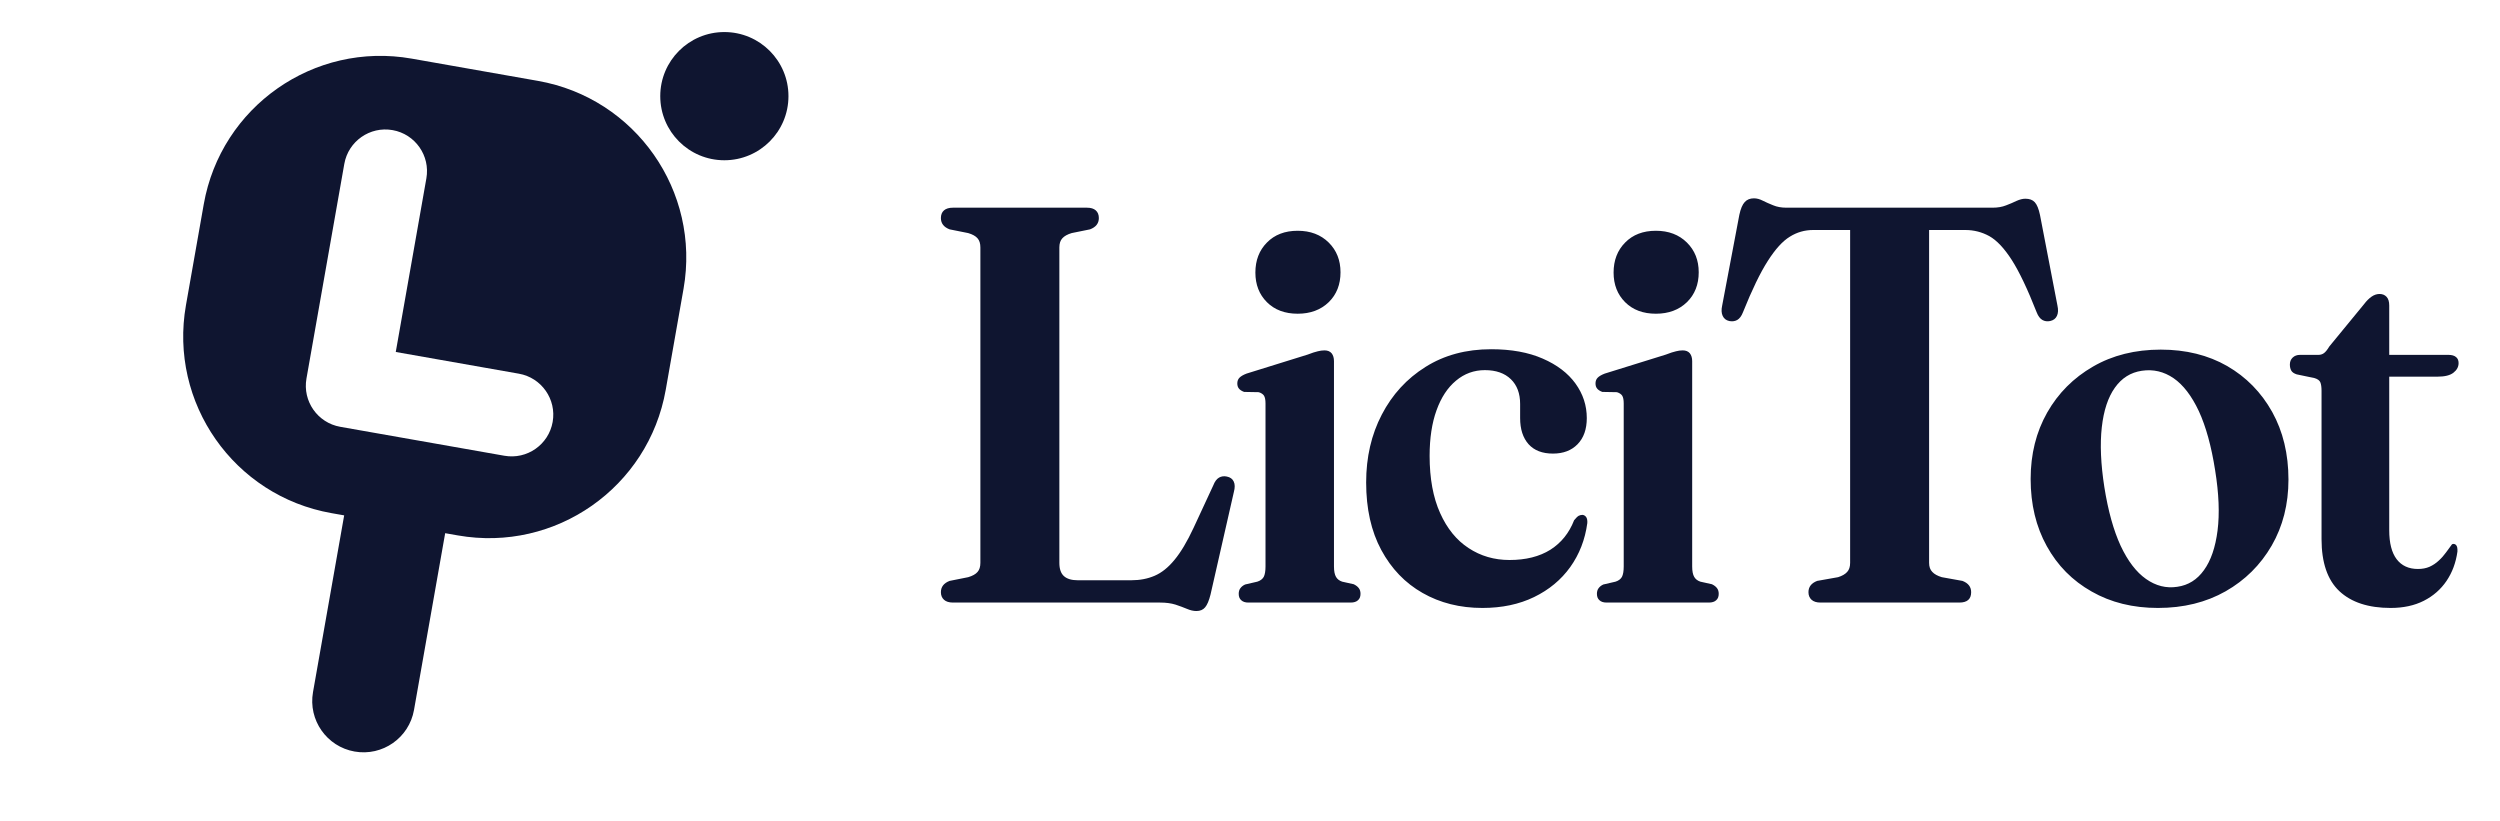
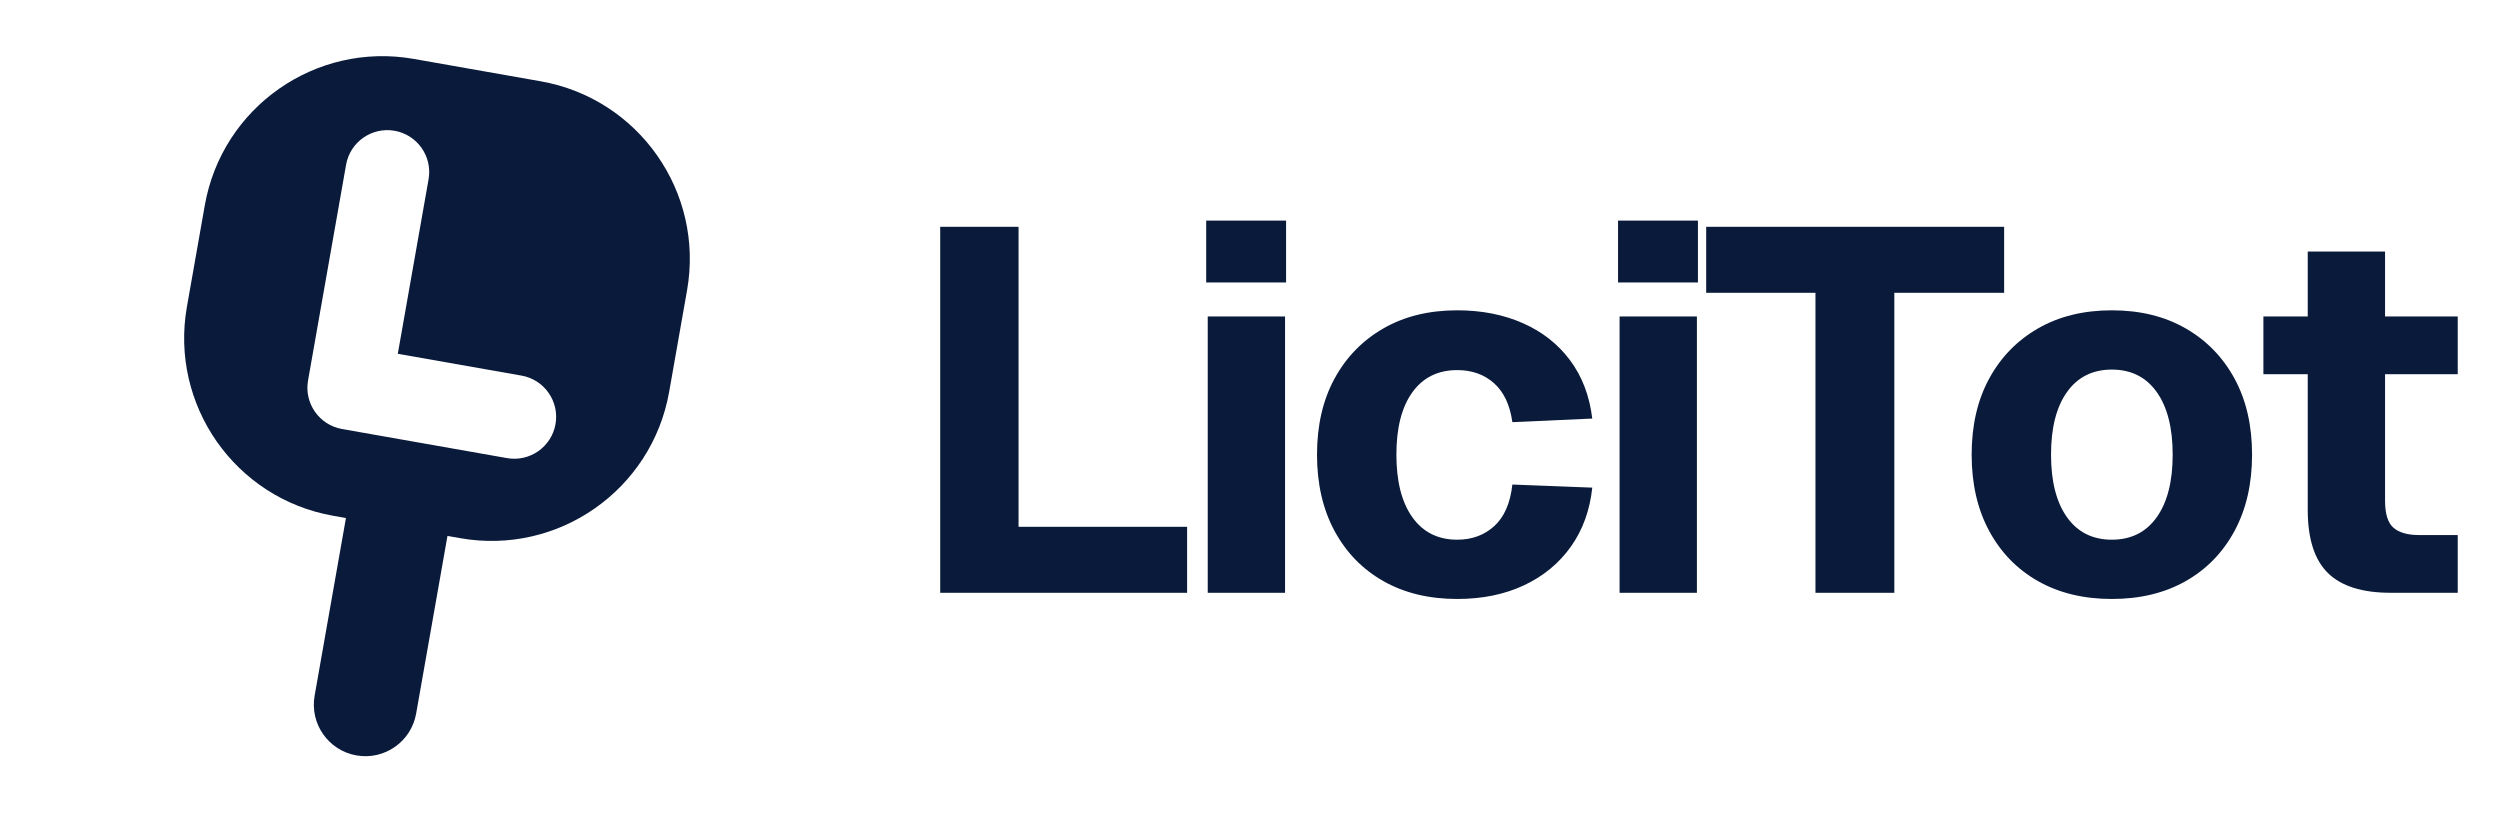
- <svg xmlns="http://www.w3.org/2000/svg" viewBox="0 0 195 64" width="195" height="64">
-   <path class="paddle" d="M27 5H37A14 14 0 0 1 51 19V27A14 14 0 0 1 37 41H27A14 14 0 0 1 13 27V19A14 14 0 0 1 27 5ZM28 37H36V55A4 4 0 0 1 28 55ZM23.25 14V31A3.25 3.25 0 0 0 26.5 34.25H39.5A3.25 3.25 0 0 0 39.5 27.75H29.75V14A3.25 3.25 0 0 0 23.25 14Z" fill="#0F1530" transform="rotate(10 32 34)" />
-   <circle cx="56.5" cy="7.5" r="5" fill="#0F1530" />
-   <path d="M85.02 17.89L85.02 17.89L83.59 18.18Q83.09 18.33 82.86 18.59Q82.63 18.84 82.63 19.30L82.63 19.30L82.63 43.90Q82.63 44.62 82.99 44.94Q83.35 45.26 84.06 45.26L84.06 45.26L88.24 45.26Q89.25 45.26 90.06 44.91Q90.88 44.56 91.61 43.67Q92.35 42.78 93.10 41.17L93.10 41.17L94.64 37.85Q94.81 37.41 95.09 37.25Q95.36 37.10 95.69 37.17L95.69 37.17Q96.09 37.25 96.23 37.56Q96.38 37.87 96.24 38.38L96.24 38.38L94.42 46.38Q94.24 47.09 94 47.37Q93.76 47.66 93.32 47.66L93.32 47.66Q92.97 47.66 92.58 47.49Q92.20 47.33 91.69 47.16Q91.18 47 90.48 47L90.48 47L74.33 47Q73.87 47 73.63 46.78Q73.39 46.56 73.39 46.19L73.39 46.19Q73.39 45.57 74.07 45.31L74.07 45.31L75.52 45.02Q76.03 44.87 76.25 44.61Q76.47 44.36 76.47 43.90L76.47 43.90L76.47 19.30Q76.47 18.84 76.25 18.59Q76.03 18.33 75.52 18.18L75.52 18.18L74.07 17.89Q73.39 17.63 73.39 17.01L73.39 17.01Q73.39 16.62 73.63 16.41Q73.87 16.20 74.33 16.20L74.33 16.20L84.78 16.20Q85.24 16.20 85.47 16.41Q85.71 16.62 85.71 17.01L85.71 17.01Q85.71 17.63 85.02 17.89ZM104.05 28.17L104.05 28.17L104.05 44.18Q104.05 44.73 104.21 45.00Q104.36 45.26 104.69 45.37L104.69 45.37L105.59 45.57Q105.86 45.70 105.99 45.88Q106.12 46.05 106.12 46.32L106.12 46.32Q106.12 46.65 105.92 46.82Q105.73 47 105.35 47L105.35 47L97.37 47Q97.01 47 96.82 46.82Q96.62 46.65 96.62 46.32L96.62 46.32Q96.62 46.05 96.75 45.88Q96.88 45.70 97.12 45.59L97.12 45.59L98.07 45.37Q98.42 45.26 98.57 45.00Q98.71 44.73 98.71 44.18L98.71 44.18L98.71 31.47Q98.71 31.05 98.59 30.86Q98.47 30.68 98.18 30.59L98.18 30.59L97.04 30.57Q96.75 30.46 96.63 30.30Q96.51 30.15 96.51 29.91L96.51 29.91Q96.51 29.64 96.67 29.47Q96.84 29.29 97.23 29.14L97.23 29.14L101.99 27.66Q102.51 27.46 102.79 27.40Q103.06 27.33 103.31 27.33L103.31 27.33Q103.68 27.33 103.87 27.56Q104.05 27.79 104.05 28.17ZM101.22 24.47L101.22 24.47Q99.72 24.47 98.82 23.57Q97.92 22.67 97.92 21.26L97.92 21.26Q97.92 19.83 98.82 18.92Q99.72 18.00 101.22 18.00L101.22 18.00Q102.71 18.00 103.64 18.92Q104.56 19.83 104.56 21.24L104.56 21.24Q104.56 22.67 103.64 23.57Q102.71 24.47 101.22 24.47ZM123.77 32.61L123.77 32.61Q123.77 33.91 123.05 34.65Q122.34 35.38 121.13 35.38L121.13 35.38Q119.89 35.38 119.23 34.65Q118.57 33.91 118.57 32.61L118.57 32.61L118.57 31.51Q118.57 30.28 117.85 29.58Q117.12 28.87 115.82 28.87L115.82 28.87Q114.55 28.87 113.57 29.69Q112.59 30.50 112.05 32.00Q111.51 33.49 111.51 35.56L111.51 35.56Q111.51 38.20 112.33 40.02Q113.14 41.83 114.55 42.75Q115.96 43.68 117.74 43.68L117.74 43.68Q119.65 43.68 120.93 42.88Q122.20 42.07 122.78 40.58L122.78 40.58Q123.00 40.31 123.14 40.23Q123.28 40.16 123.44 40.16L123.44 40.16Q123.61 40.18 123.72 40.33Q123.83 40.49 123.81 40.80L123.81 40.80Q123.55 42.73 122.48 44.23Q121.41 45.72 119.66 46.57Q117.91 47.42 115.63 47.42L115.63 47.42Q113.01 47.42 110.96 46.25Q108.92 45.09 107.74 42.90Q106.56 40.71 106.56 37.63L106.56 37.63Q106.56 34.68 107.78 32.34Q109.00 29.99 111.19 28.62Q113.38 27.24 116.31 27.24L116.31 27.24Q118.66 27.24 120.33 27.97Q122.01 28.70 122.89 29.92Q123.77 31.14 123.77 32.61ZM131.99 28.17L131.99 28.17L131.99 44.18Q131.99 44.73 132.15 45.00Q132.30 45.26 132.63 45.37L132.63 45.37L133.53 45.57Q133.80 45.70 133.93 45.88Q134.06 46.05 134.06 46.32L134.06 46.32Q134.06 46.65 133.86 46.82Q133.67 47 133.29 47L133.29 47L125.31 47Q124.95 47 124.76 46.82Q124.56 46.65 124.56 46.32L124.56 46.32Q124.56 46.05 124.69 45.88Q124.82 45.70 125.06 45.59L125.06 45.59L126.01 45.37Q126.36 45.26 126.51 45.00Q126.65 44.73 126.65 44.18L126.65 44.18L126.65 31.47Q126.65 31.05 126.53 30.86Q126.41 30.68 126.12 30.59L126.12 30.59L124.98 30.57Q124.69 30.46 124.57 30.30Q124.45 30.15 124.45 29.91L124.45 29.91Q124.45 29.64 124.61 29.47Q124.78 29.29 125.17 29.14L125.17 29.14L129.93 27.66Q130.45 27.46 130.73 27.40Q131.00 27.33 131.25 27.33L131.25 27.33Q131.62 27.33 131.81 27.56Q131.99 27.79 131.99 28.17ZM129.16 24.47L129.16 24.47Q127.66 24.47 126.76 23.57Q125.86 22.67 125.86 21.26L125.86 21.26Q125.86 19.83 126.76 18.92Q127.66 18.00 129.16 18.00L129.16 18.00Q130.65 18.00 131.58 18.92Q132.50 19.83 132.50 21.24L132.50 21.24Q132.50 22.67 131.58 23.57Q130.65 24.47 129.16 24.47Z" fill="#0F1530" />
-   <path d="M139.34 16.20L139.34 16.20L155.42 16.20Q156.02 16.20 156.47 16.02Q156.92 15.85 157.29 15.67Q157.67 15.50 157.98 15.50L157.98 15.50Q158.46 15.50 158.71 15.77Q158.97 16.05 159.12 16.77L159.12 16.77L160.48 23.83Q160.59 24.32 160.44 24.64Q160.29 24.96 159.91 25.04L159.91 25.04Q159.58 25.11 159.31 24.96Q159.03 24.80 158.86 24.36L158.86 24.36Q157.80 21.66 156.92 20.28Q156.04 18.91 155.17 18.42Q154.30 17.94 153.29 17.94L153.29 17.94L150.47 17.94L150.47 43.90Q150.47 44.36 150.72 44.61Q150.96 44.87 151.46 45.02L151.46 45.02L153.07 45.31Q153.75 45.57 153.75 46.19L153.75 46.19Q153.75 47 152.83 47L152.83 47L142.00 47Q141.54 47 141.30 46.78Q141.06 46.56 141.06 46.19L141.06 46.19Q141.06 45.57 141.74 45.31L141.74 45.31L143.37 45.02Q143.85 44.87 144.08 44.61Q144.31 44.36 144.31 43.90L144.31 43.90L144.31 17.94L141.43 17.94Q140.44 17.94 139.61 18.46Q138.77 18.97 137.89 20.35Q137.01 21.72 135.95 24.36L135.95 24.36Q135.78 24.80 135.50 24.96Q135.23 25.11 134.88 25.04L134.88 25.04Q134.52 24.96 134.37 24.64Q134.22 24.32 134.33 23.83L134.33 23.83L135.67 16.75Q135.82 16.05 136.09 15.76Q136.35 15.47 136.81 15.47L136.81 15.47Q137.14 15.47 137.49 15.65Q137.85 15.83 138.30 16.01Q138.75 16.20 139.34 16.20ZM168.54 27.27L168.54 27.27Q171.48 27.27 173.72 28.55Q175.95 29.84 177.23 32.13Q178.50 34.42 178.50 37.41L178.50 37.41Q178.50 40.29 177.19 42.56Q175.88 44.82 173.60 46.12Q171.31 47.42 168.32 47.42L168.32 47.42Q165.39 47.42 163.15 46.14Q160.90 44.87 159.65 42.60Q158.39 40.33 158.39 37.36L158.39 37.36Q158.39 34.46 159.68 32.18Q160.97 29.91 163.26 28.59Q165.54 27.27 168.54 27.27ZM169.83 45.77L169.83 45.77Q171.11 45.59 171.91 44.47Q172.72 43.35 172.97 41.38Q173.22 39.41 172.78 36.68L172.78 36.68Q172.34 33.87 171.51 32.07Q170.67 30.28 169.54 29.50Q168.40 28.72 167.06 28.92L167.06 28.92Q165.76 29.11 164.96 30.24Q164.16 31.36 163.94 33.33Q163.72 35.30 164.14 38.00L164.14 38.00Q164.58 40.77 165.41 42.57Q166.25 44.36 167.39 45.16Q168.54 45.97 169.83 45.77ZM180.53 29.49L180.53 29.49L179.14 29.20Q178.81 29.09 178.71 28.89Q178.61 28.70 178.61 28.43L178.61 28.43Q178.61 28.10 178.83 27.89Q179.05 27.68 179.40 27.68L179.40 27.68L180.83 27.68Q181.08 27.68 181.26 27.55Q181.45 27.42 181.69 27.02L181.69 27.02L184.40 23.72Q184.68 23.35 184.98 23.14Q185.28 22.93 185.61 22.93L185.61 22.93Q185.94 22.93 186.15 23.15Q186.36 23.37 186.36 23.83L186.36 23.83L186.36 41.35Q186.36 42.86 186.94 43.62Q187.52 44.38 188.60 44.38L188.60 44.38Q189.11 44.38 189.50 44.21Q189.90 44.03 190.22 43.73Q190.54 43.44 190.79 43.09Q191.04 42.75 191.26 42.45L191.26 42.45Q191.44 42.38 191.57 42.51Q191.70 42.64 191.68 43.02L191.68 43.02Q191.50 44.32 190.83 45.31Q190.16 46.30 189.06 46.86Q187.96 47.42 186.47 47.42L186.47 47.42Q183.87 47.42 182.47 46.11Q181.08 44.80 181.08 42.05L181.08 42.05L181.08 30.48Q181.08 30.06 180.99 29.83Q180.90 29.60 180.53 29.49ZM190.12 29.38L184.44 29.38L184.53 27.68L190.98 27.68Q191.37 27.68 191.57 27.85Q191.77 28.01 191.77 28.32L191.77 28.32Q191.77 28.76 191.37 29.07Q190.98 29.38 190.12 29.38L190.12 29.38Z" fill="#0F1530" />
+ <svg xmlns="http://www.w3.org/2000/svg" viewBox="0 0 194 64" width="194" height="64">
+   <path class="paddle" d="M27 5H37A14 14 0 0 1 51 19V27A14 14 0 0 1 37 41H27A14 14 0 0 1 13 27V19A14 14 0 0 1 27 5ZM28 37H36V55A4 4 0 0 1 28 55ZM23.25 14V31A3.25 3.25 0 0 0 26.5 34.25H39.5A3.25 3.25 0 0 0 39.5 27.75H29.75V14A3.25 3.25 0 0 0 23.25 14Z" fill="#0A1A3A" transform="rotate(10 32 34)" />
+   <path d="M92.12 46L72.96 46L72.96 17.60L79.04 17.60L79.04 44.36L75.68 40.88L92.12 40.88L92.12 46ZM99.72 46L93.72 46L93.72 24.56L99.72 24.56L99.72 46ZM99.80 21.92L93.60 21.92L93.60 17.12L99.80 17.12L99.80 21.92ZM113.08 46.48L113.08 46.48Q109.80 46.48 107.36 45.10Q104.92 43.72 103.56 41.20Q102.20 38.68 102.20 35.28L102.20 35.28Q102.20 31.88 103.56 29.38Q104.92 26.88 107.36 25.48Q109.80 24.08 113.08 24.08L113.08 24.08Q115.92 24.08 118.18 25.08Q120.44 26.08 121.84 27.96Q123.24 29.84 123.56 32.48L123.56 32.48L117.36 32.76Q117.08 30.76 115.94 29.74Q114.80 28.72 113.08 28.72L113.08 28.72Q110.84 28.72 109.60 30.44Q108.36 32.16 108.36 35.28L108.36 35.28Q108.36 38.40 109.60 40.14Q110.84 41.88 113.08 41.88L113.08 41.88Q114.80 41.88 115.96 40.82Q117.12 39.76 117.36 37.60L117.36 37.60L123.56 37.84Q123.28 40.48 121.90 42.42Q120.52 44.36 118.26 45.42Q116 46.48 113.08 46.48ZM131.68 46L125.68 46L125.68 24.56L131.68 24.56L131.68 46ZM131.76 21.92L125.56 21.92L125.56 17.12L131.76 17.12L131.76 21.92Z" fill="#0A1A3A" />
+   <path d="M147.00 46L140.88 46L140.88 22.72L132.40 22.72L132.40 17.60L155.52 17.60L155.52 22.72L147.00 22.72L147.00 46ZM163.88 46.48L163.88 46.48Q160.60 46.48 158.16 45.10Q155.72 43.72 154.36 41.20Q153.00 38.68 153.00 35.28L153.00 35.28Q153.00 31.88 154.36 29.38Q155.72 26.88 158.16 25.48Q160.60 24.08 163.88 24.08L163.88 24.08Q167.16 24.08 169.60 25.48Q172.04 26.88 173.40 29.38Q174.76 31.88 174.76 35.28L174.76 35.28Q174.76 38.68 173.40 41.20Q172.04 43.72 169.60 45.10Q167.16 46.48 163.88 46.48ZM163.88 41.88L163.88 41.88Q166.12 41.88 167.36 40.14Q168.60 38.40 168.60 35.28L168.60 35.28Q168.60 32.16 167.36 30.42Q166.12 28.68 163.88 28.68L163.88 28.68Q161.64 28.68 160.40 30.42Q159.16 32.16 159.16 35.28L159.16 35.28Q159.16 38.40 160.40 40.14Q161.64 41.88 163.88 41.88ZM190.72 46L185.52 46Q182.20 46 180.64 44.46Q179.08 42.92 179.08 39.56L179.08 39.56L179.08 19.52L185.08 19.52L185.08 38.84Q185.08 40.40 185.74 40.96Q186.40 41.52 187.72 41.52L187.72 41.52L190.72 41.52L190.72 46ZM190.72 29.04L175.64 29.04L175.64 24.56L190.72 24.56L190.72 29.04Z" fill="#0A1A3A" />
</svg>
